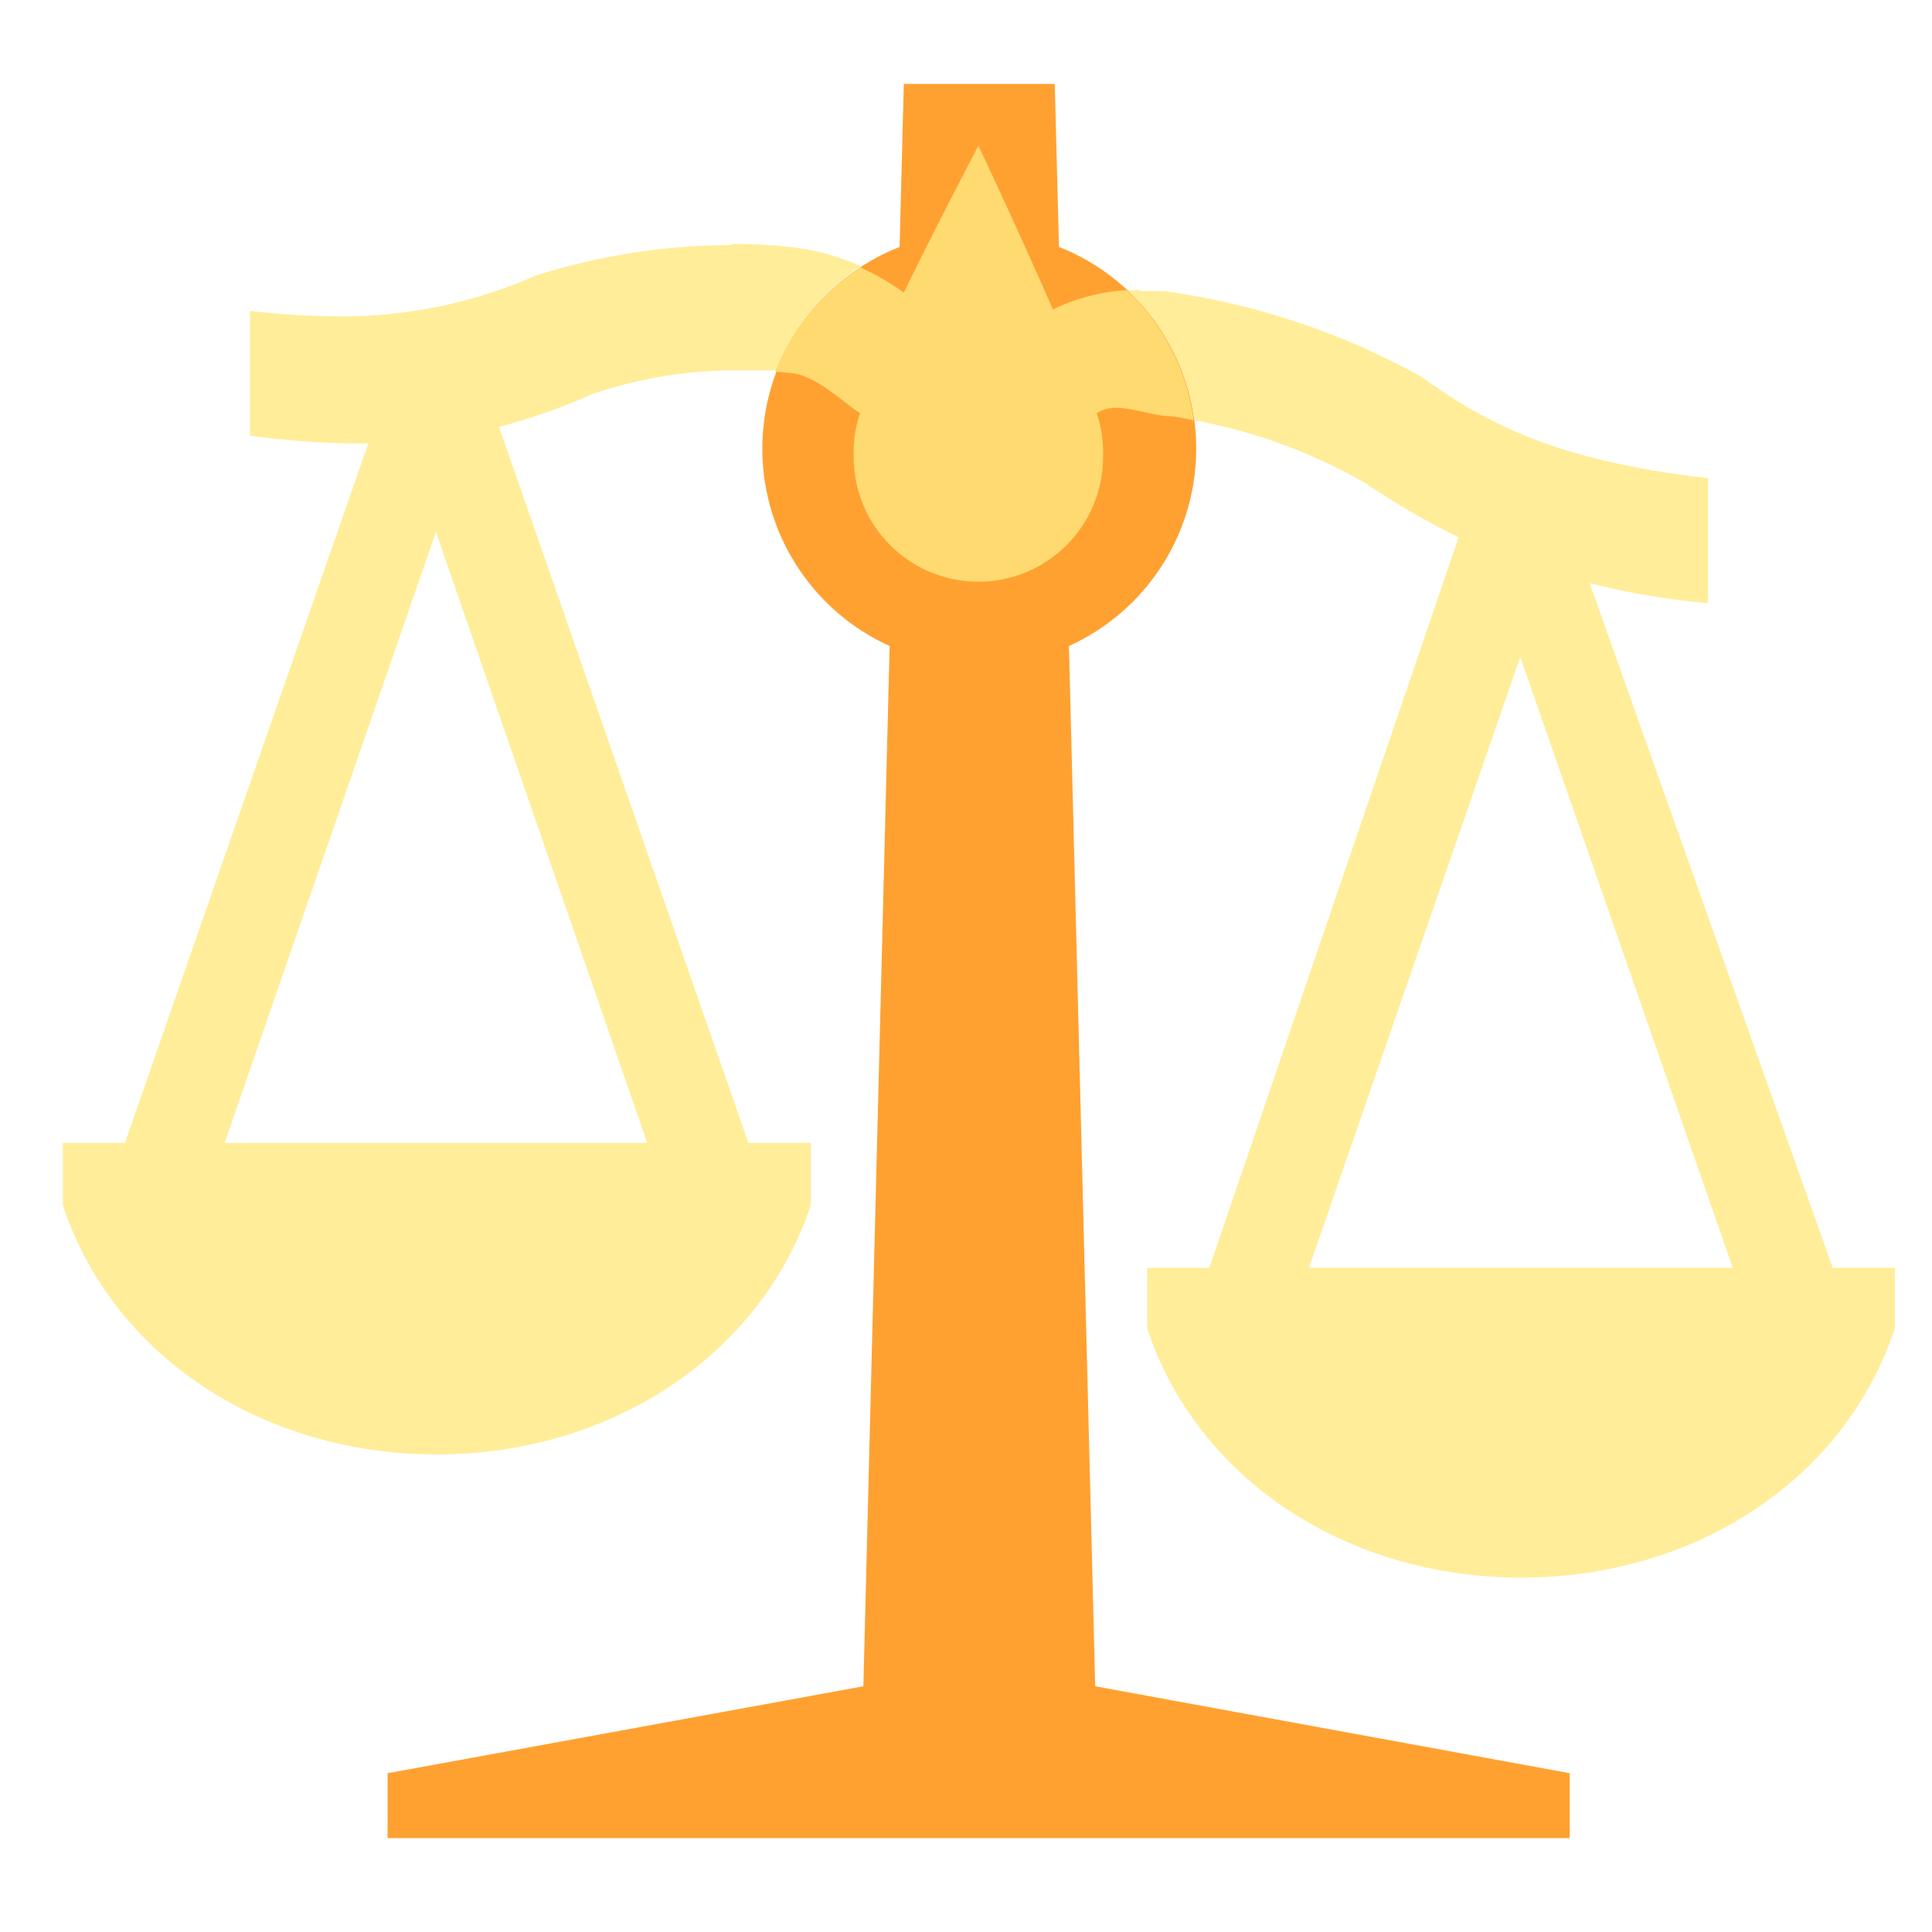
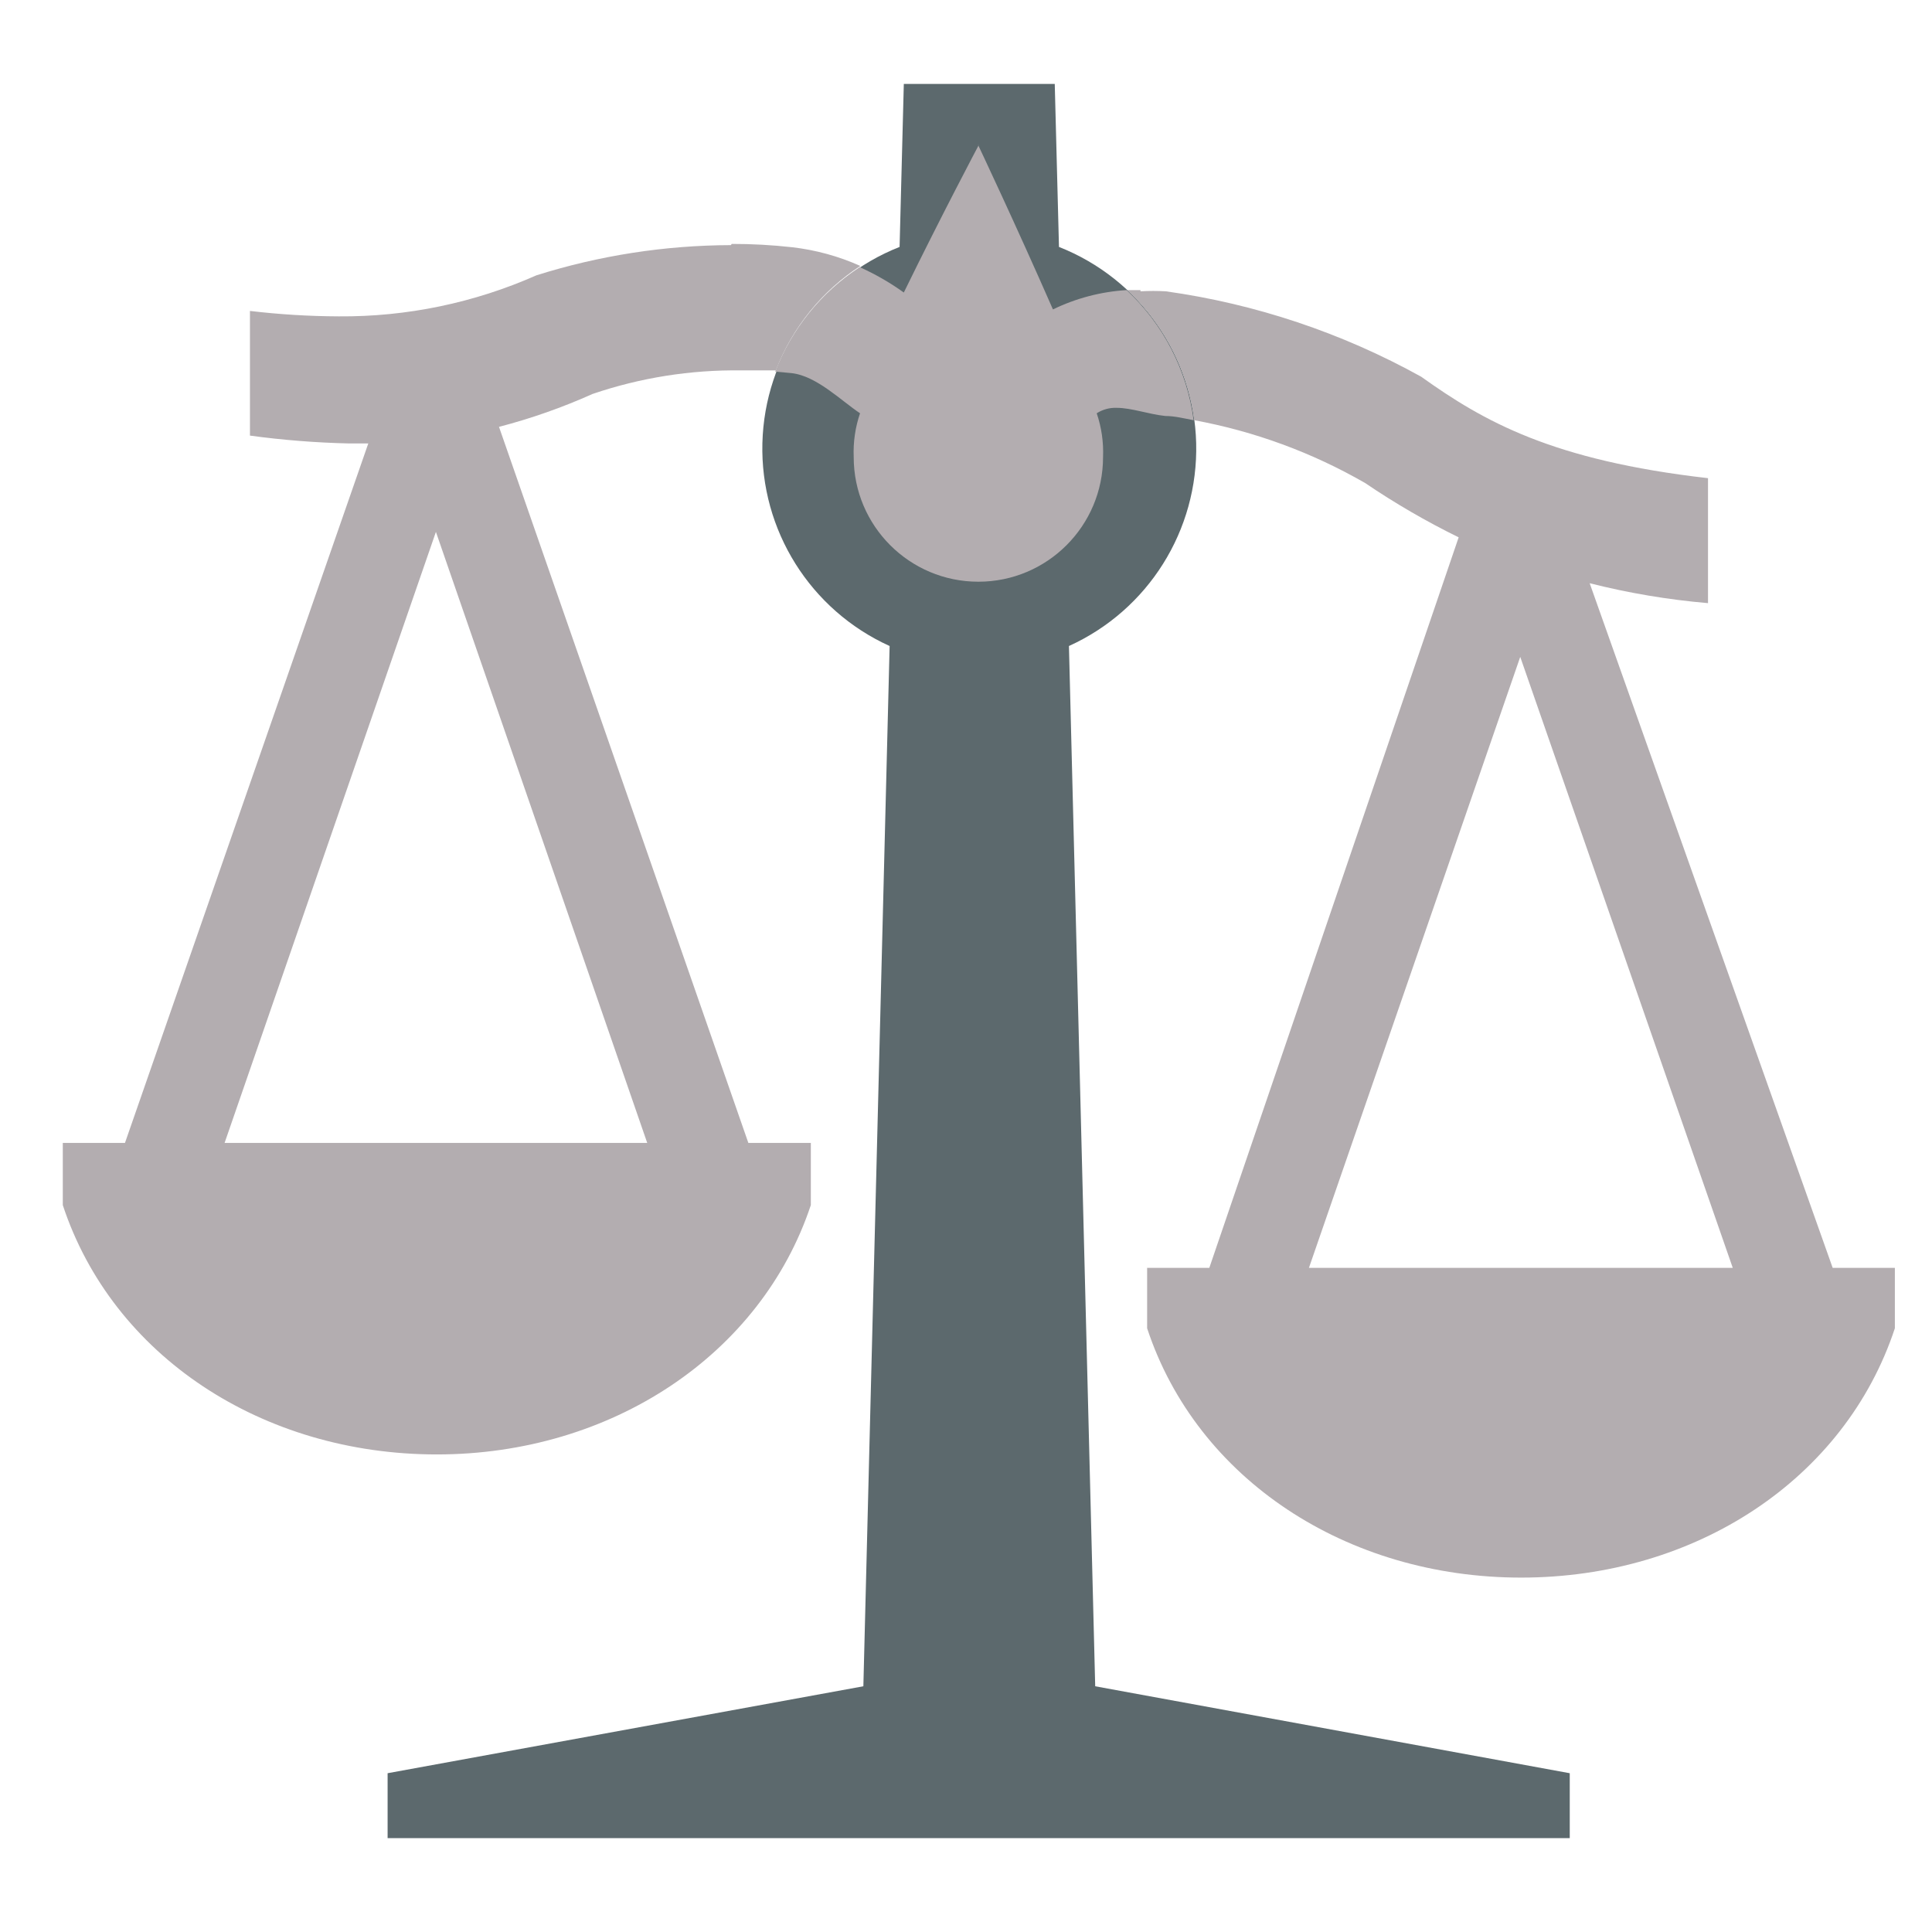
- <svg xmlns="http://www.w3.org/2000/svg" id="Layer_1" data-name="Layer 1" viewBox="0 0 64 64">
-   <rect width="64" height="64" style="fill:none" />
-   <path d="M36.28,55.86,35.41,21.4a7.18,7.18,0,0,0-.33-13.22l-.14-5.4h-5l-.14,5.4a7.18,7.18,0,0,0-.33,13.22l-.87,34.46L12.84,58.74v2.15H52V58.74L36.28,55.86" style="fill:#ffa131" />
-   <path d="M43.36,42l7-20.24L57.4,42h-14M37.78,9.61h-.44a7.15,7.15,0,0,1,2.22,4.31A17.78,17.78,0,0,1,45.22,16a25.59,25.59,0,0,0,3.1,1.8L40.06,42H38V44c1.65,5,6.61,8.26,12.39,8.26S61.12,49,62.77,44V42H60.71L52.66,19.32a24.56,24.56,0,0,0,3.92.66V15.84c-5.16-.59-7.43-1.88-9.5-3.36a24.43,24.43,0,0,0-8.46-2.83,7.36,7.36,0,0,0-.84,0M7.44,37.86l7-20.24,7,20.24h-14M24.21,8.12a21.62,21.62,0,0,0-6.44,1,15.86,15.86,0,0,1-6.55,1.36,25.87,25.87,0,0,1-2.94-.18v4.13a29.19,29.19,0,0,0,3.29.26l.63,0L4.14,37.86H2.08v2.06c1.65,5,6.61,8.26,12.39,8.26s10.74-3.3,12.39-8.26V37.86H24.79L16.53,14.14a19.7,19.7,0,0,0,3.1-1.09,14.66,14.66,0,0,1,4.92-.78c.39,0,.77,0,1.15,0a7.22,7.22,0,0,1,2.8-3.46,7.66,7.66,0,0,0-2.26-.62,17.8,17.8,0,0,0-2-.11" style="fill:#ffed99" />
-   <path d="M32.42,4.81s-1.24,2.34-2.48,4.88a8.39,8.39,0,0,0-1.46-.84,7.22,7.22,0,0,0-2.8,3.46l.54.05c.83.09,1.65.92,2.27,1.33a4,4,0,0,0-.21,1.45,4.13,4.13,0,1,0,8.26,0,4,4,0,0,0-.21-1.45,1.15,1.15,0,0,1,.66-.18c.49,0,1.05.21,1.61.27.31,0,.62.08.94.14a7.15,7.15,0,0,0-2.22-4.31,6.49,6.49,0,0,0-2.44.64c-1.24-2.83-2.48-5.45-2.48-5.45" style="fill:#ffda70" />
+ <svg xmlns="http://www.w3.org/2000/svg" viewBox="0 0 64 64">
+   <g id="Layer_2" data-name="Layer 2">
+     <g id="Layer_1-2" data-name="Layer 1">
+       <rect width="64" height="64" style="fill:none" />
+       <path d="M36.28,55.86,35.41,21.4a7.18,7.18,0,0,0-.33-13.22l-.14-5.4h-5l-.14,5.4a7.18,7.18,0,0,0-.33,13.22l-.87,34.46L12.84,58.74v2.15H52V58.74L36.28,55.86" style="fill:#5c696d" />
+       <path d="M43.36,42l7-20.24L57.4,42h-14M37.78,9.61h-.44a7.15,7.15,0,0,1,2.22,4.31A17.78,17.78,0,0,1,45.22,16a25.59,25.59,0,0,0,3.1,1.8L40.06,42H38V44c1.65,5,6.61,8.26,12.39,8.26S61.12,49,62.77,44V42H60.71L52.66,19.32a24.56,24.56,0,0,0,3.92.66V15.84c-5.16-.59-7.43-1.88-9.5-3.36a24.43,24.43,0,0,0-8.46-2.83,7.36,7.36,0,0,0-.84,0M7.44,37.86l7-20.24,7,20.24h-14M24.21,8.12a21.62,21.62,0,0,0-6.44,1,15.86,15.86,0,0,1-6.55,1.36,25.87,25.87,0,0,1-2.94-.18v4.13a29.19,29.19,0,0,0,3.29.26l.63,0L4.14,37.86H2.08v2.06c1.65,5,6.61,8.26,12.39,8.26s10.74-3.3,12.39-8.26V37.86H24.79L16.53,14.14a19.7,19.7,0,0,0,3.1-1.09,14.66,14.66,0,0,1,4.92-.78c.39,0,.77,0,1.15,0a7.22,7.22,0,0,1,2.8-3.46,7.66,7.66,0,0,0-2.26-.62,17.8,17.8,0,0,0-2-.11" style="fill:#b3adb0" />
+       <path d="M32.42,4.81s-1.24,2.34-2.48,4.88a8.39,8.39,0,0,0-1.46-.84,7.22,7.22,0,0,0-2.8,3.46l.54.05c.83.09,1.65.92,2.27,1.33a4,4,0,0,0-.21,1.45,4.13,4.13,0,1,0,8.26,0,4,4,0,0,0-.21-1.45,1.15,1.15,0,0,1,.66-.18c.49,0,1.05.21,1.61.27.31,0,.62.08.94.14a7.15,7.15,0,0,0-2.22-4.31,6.49,6.49,0,0,0-2.44.64c-1.24-2.83-2.48-5.45-2.48-5.45" style="fill:#b3adb0" />
+     </g>
+   </g>
</svg>
